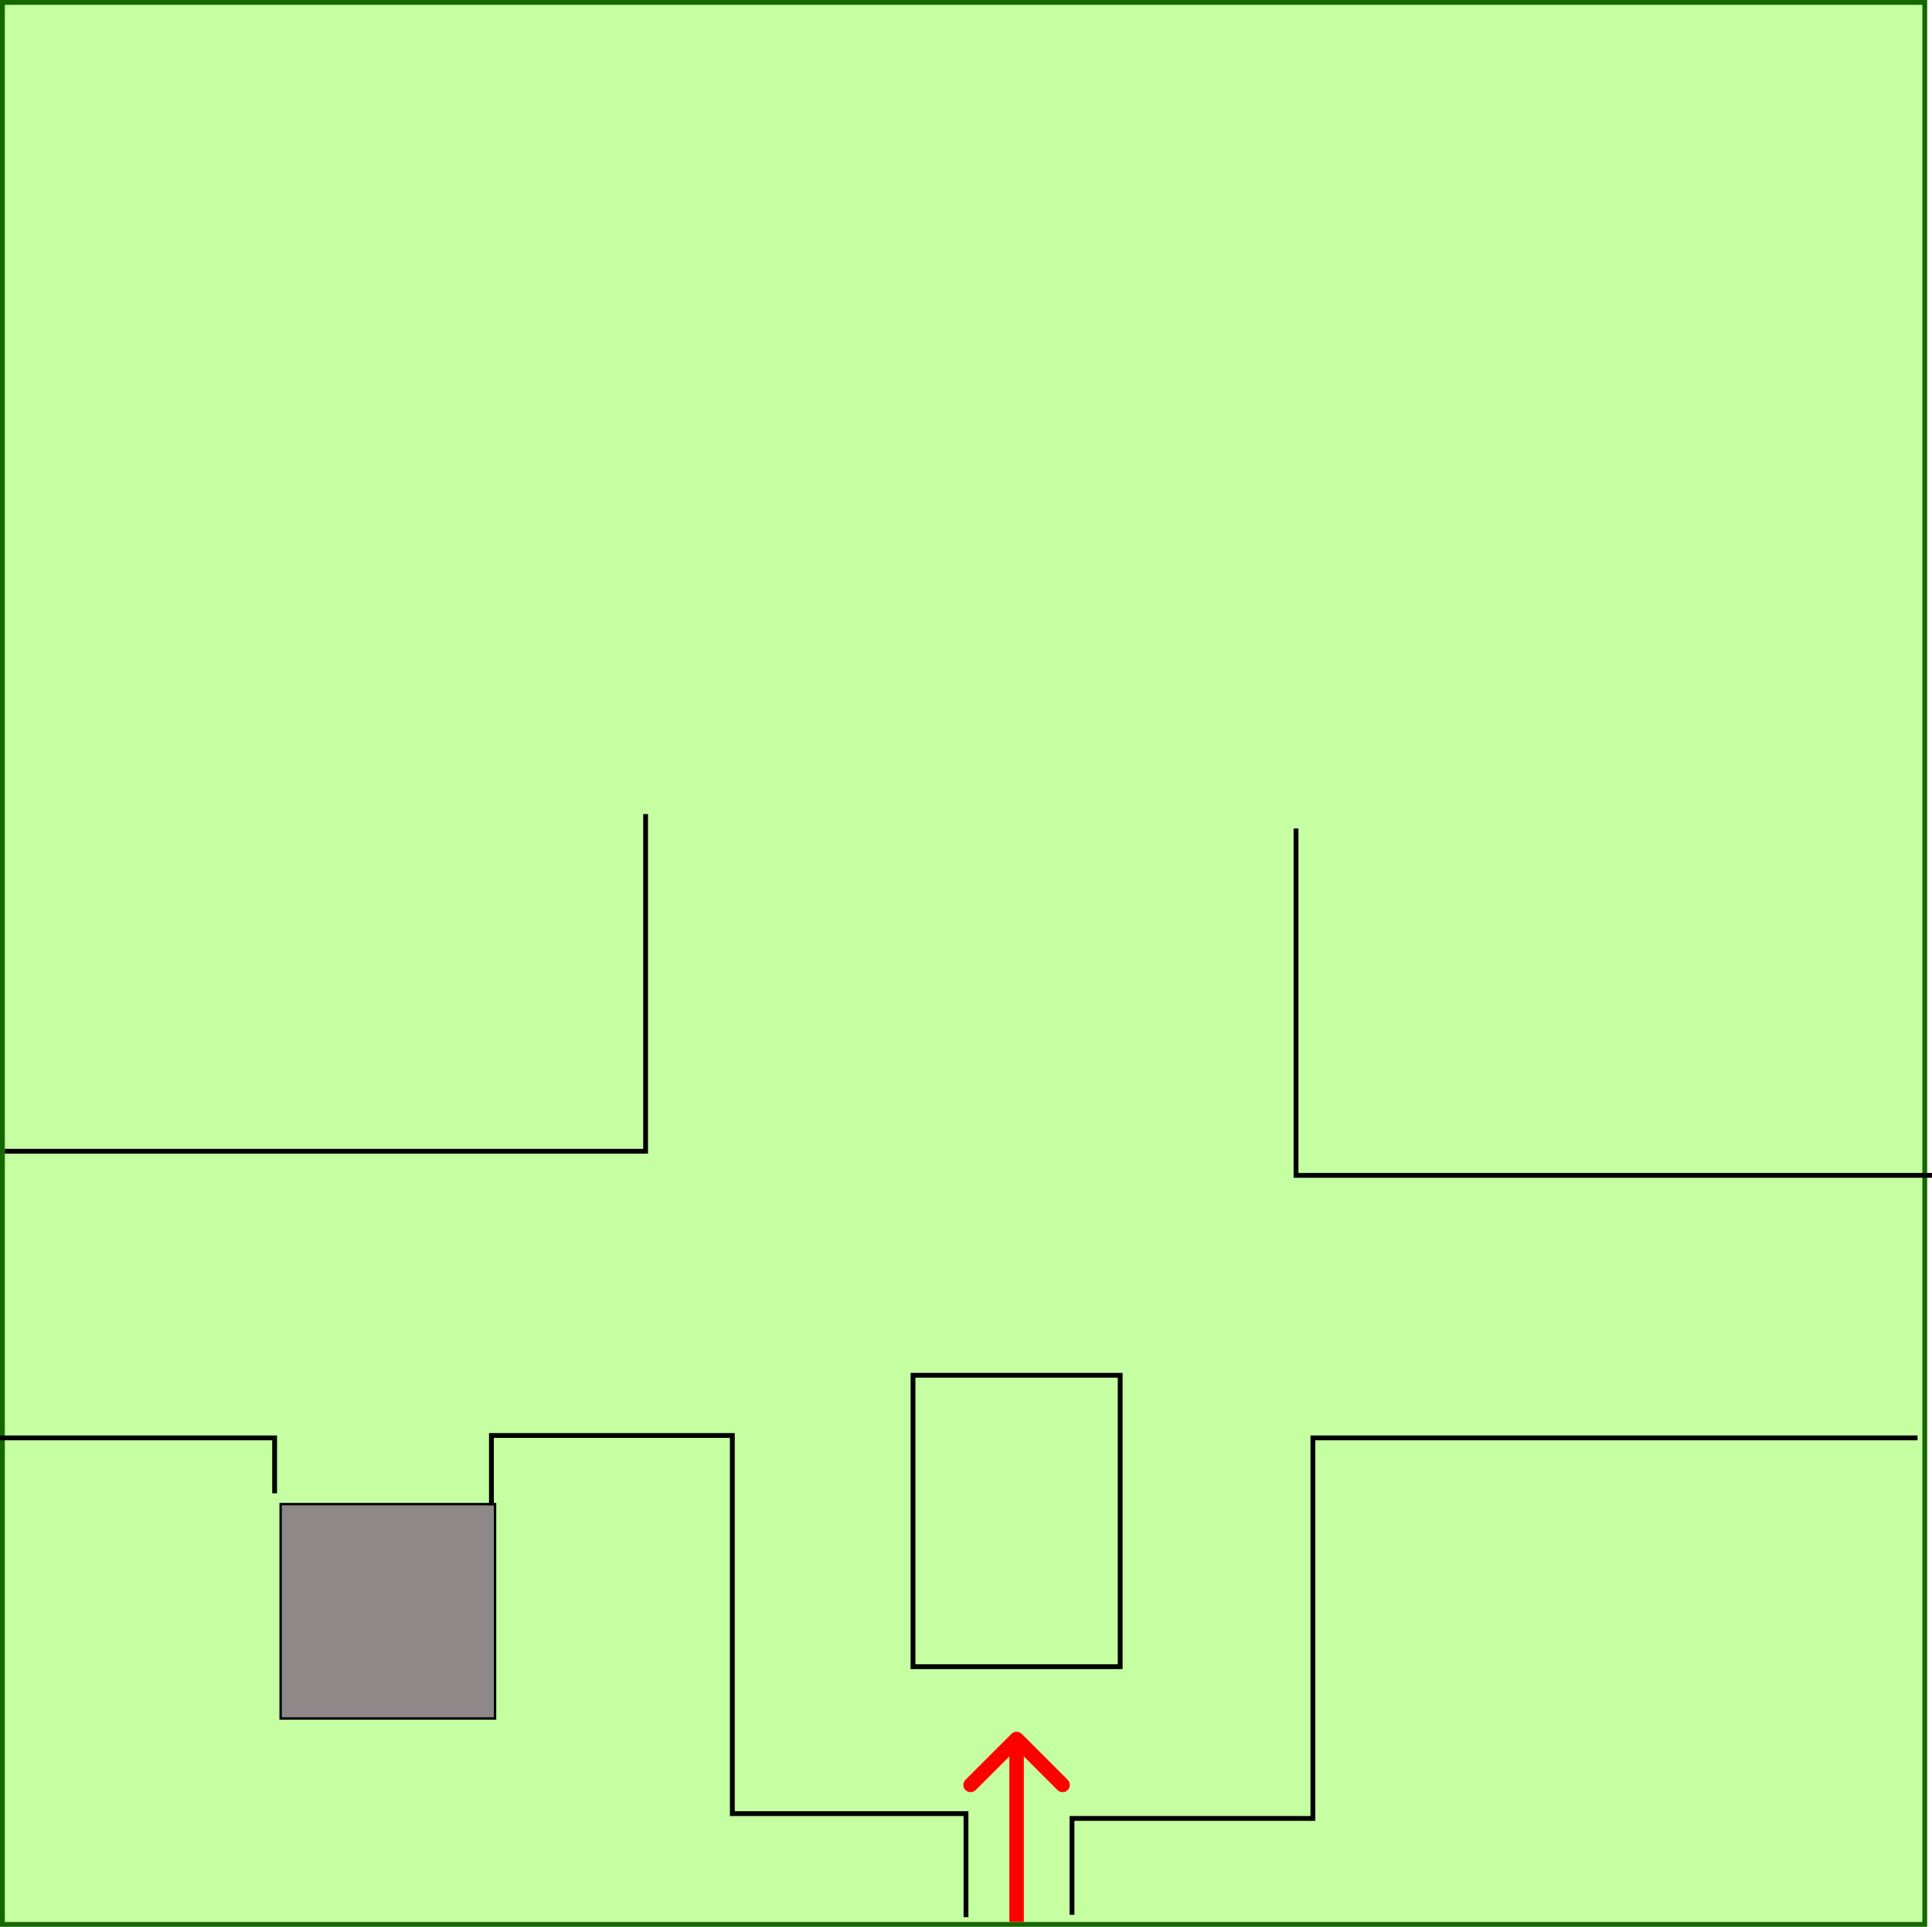
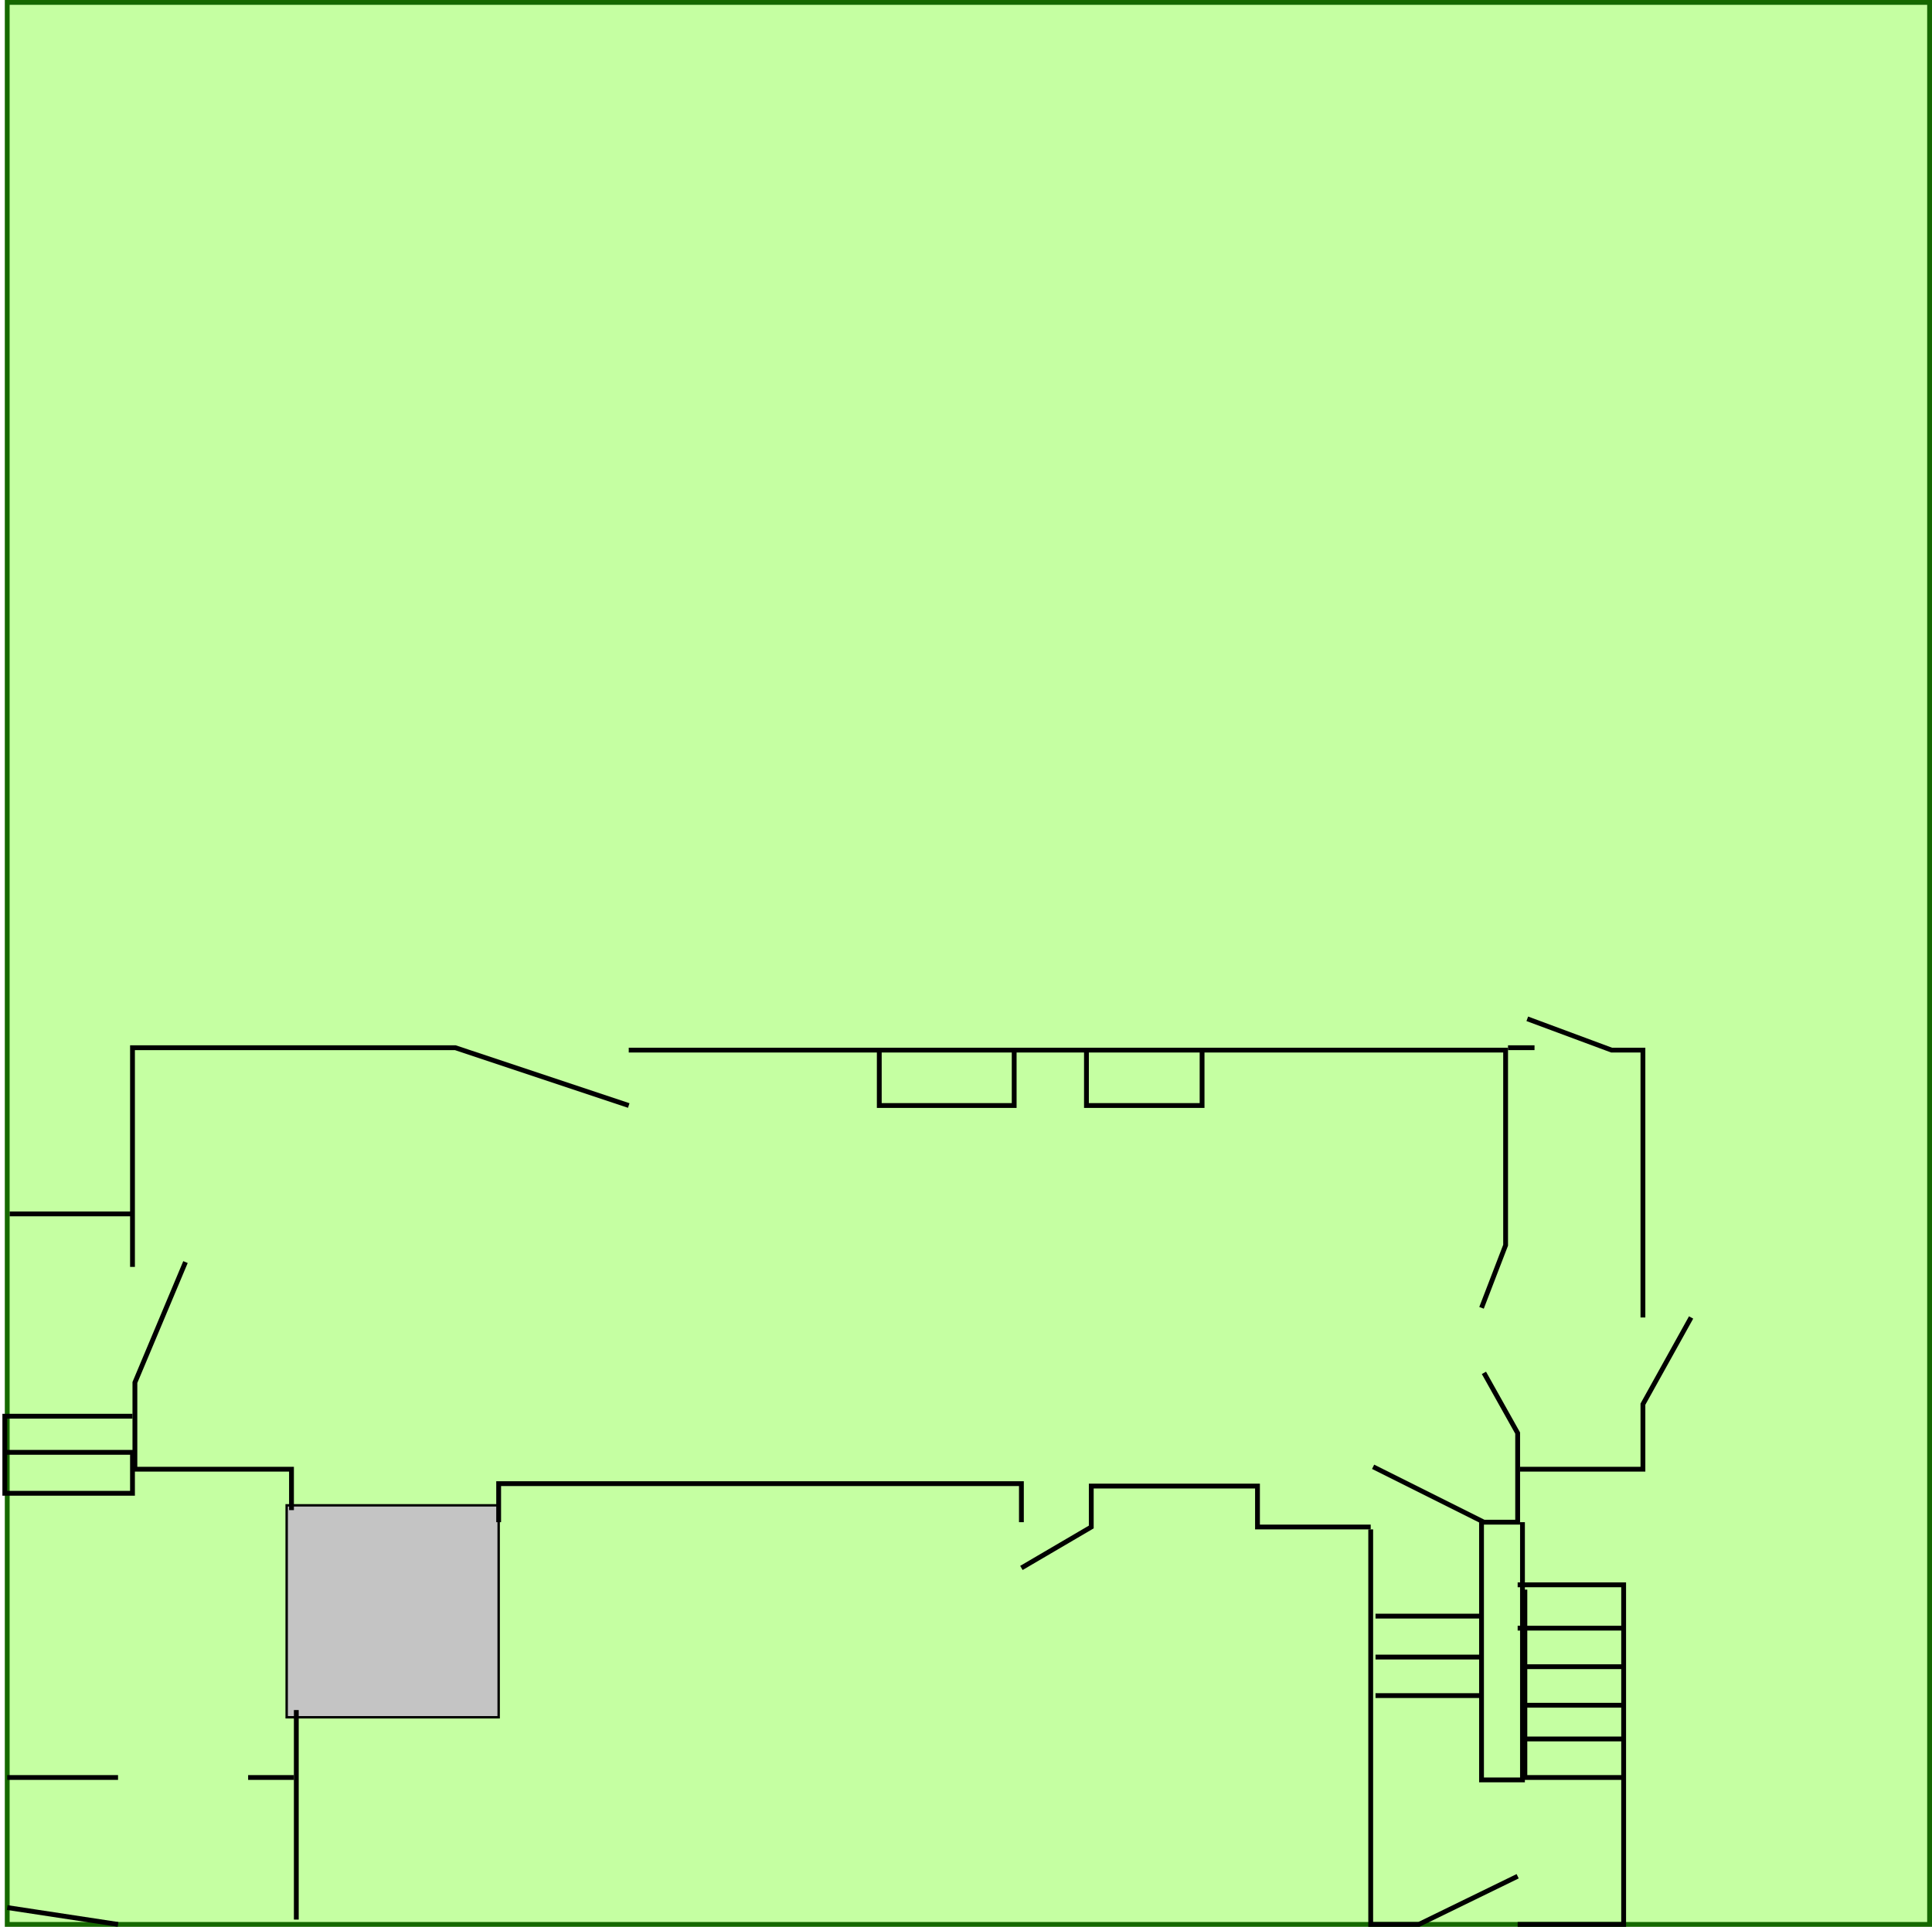
<svg xmlns="http://www.w3.org/2000/svg" width="401" height="400" viewBox="0 0 401 400" fill="none">
-   <rect id="Rectangle 1" x="0.5" y="0.5" width="399" height="399" fill="#C5FFA2" stroke="#156800" />
-   <path id="Vector 2" d="M222.5 397.5V377.5H272.5V298.5H398" stroke="black" />
-   <path id="Vector 3" d="M232.5 346H189.5V285.5H232.5V346Z" stroke="black" />
-   <rect id="Rectangle 2" x="58.25" y="312.25" width="44.5" height="44.5" fill="#8F8888" stroke="black" stroke-width="0.5" />
-   <path id="Vector 1" d="M102 312.5V298H152V376.5H200.5V398" stroke="black" />
-   <path id="Vector 4" d="M57 310V298.5H0" stroke="black" />
-   <path id="Arrow 1" d="M212.061 359.939C211.475 359.354 210.525 359.354 209.939 359.939L200.393 369.485C199.808 370.071 199.808 371.021 200.393 371.607C200.979 372.192 201.929 372.192 202.515 371.607L211 363.121L219.485 371.607C220.071 372.192 221.021 372.192 221.607 371.607C222.192 371.021 222.192 370.071 221.607 369.485L212.061 359.939ZM212.5 399V361H209.5V399H212.5Z" fill="#FF0000" />
-   <path id="Vector 5" d="M1 239H134V169" stroke="black" />
-   <path id="Vector 6" d="M401 244H269V172" stroke="black" />
+   <rect id="Rectangle 1" x="1.5" y="0.5" width="399" height="399" fill="#C5FFA2" stroke="#156800" />
+   <rect id="Rectangle 2" x="59.5" y="312.5" width="44" height="44" fill="#C4C4C4" stroke="black" stroke-width="0.5" />
+   <path id="Vector 1" d="M60.5 313.5V305H28V287L38.5 262" stroke="black" />
+   <path id="Vector 2" d="M27.5 263V217.5H94.5L130.5 229.5" stroke="black" />
+   <path id="Vector 3" d="M130.5 218H312.5V258.5L307.5 271.5" stroke="black" />
+   <path id="Vector 4" d="M308 285L315 297.5V316H308L285 304.5" stroke="black" />
+   <path id="Vector 5" d="M284.5 317H261V308.5H226.5V317L212 325.5" stroke="black" />
+   <path id="Vector 6" d="M212 316V308H103.5V316" stroke="black" />
+   <path id="Vector 7" d="M315.5 305H341V291.5L351 273.5" stroke="black" />
+   <path id="Vector 8" d="M341 273.5V218H334.5L317 211.5" stroke="black" />
+   <path id="Vector 9" d="M313 217.5H318.5" stroke="black" />
+   <path id="Vector 10" d="M27.5 252H2" stroke="black" />
+   <path id="Vector 11" d="M61.5 398.5V355" stroke="black" />
+   <path id="Vector 12" d="M27.5 294H1V301.5M1 301.5H27.5V310H1V301.5Z" stroke="black" />
+   <path id="Vector 13" d="M61 369H51.5M24.5 369H1.5M24.5 399.5L1.5 396" stroke="black" />
+   <path id="Vector 14" d="M284.5 317.5V399.5H294.5L315 389.5M315 399.5H337V338M315 329H337V338M315 338H337" stroke="black" />
+   <path id="Vector 15" d="M337 346H316.5M316.5 354H337M337 361H316.5M337 369H316.5V330" stroke="black" />
+   <path id="Vector 16" d="M307.5 316V335.5M316 316V369.5H307.5V352M285.5 335.5H307.5M307.5 335.5V344M285.5 344H307.5M307.5 344V352M285.5 352H307.5" stroke="black" />
+   <path id="Vector 17" d="M182.5 218V229.5H210.5V218M225.5 218V229.5H249.5V218" stroke="black" />
</svg>
